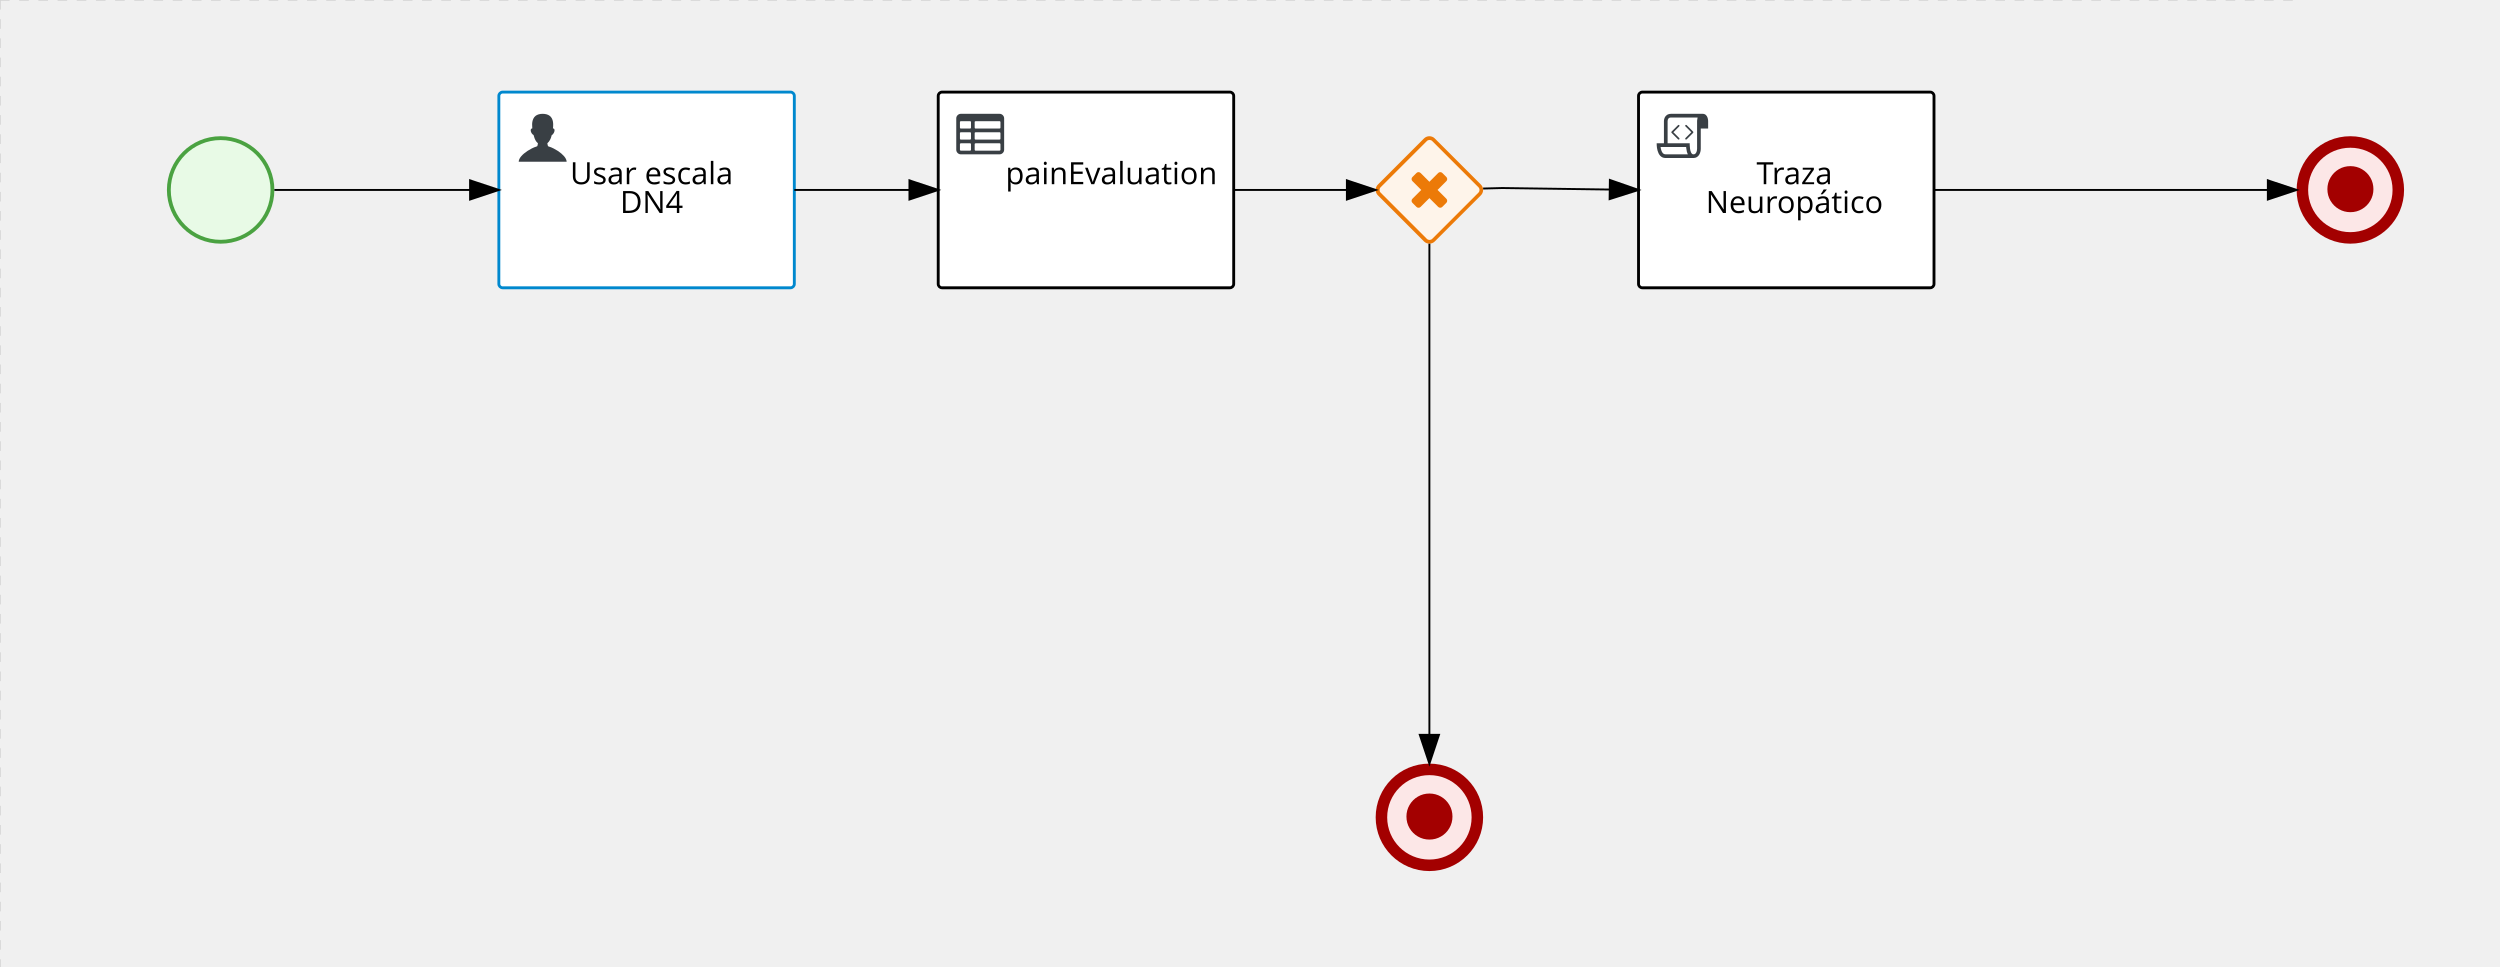
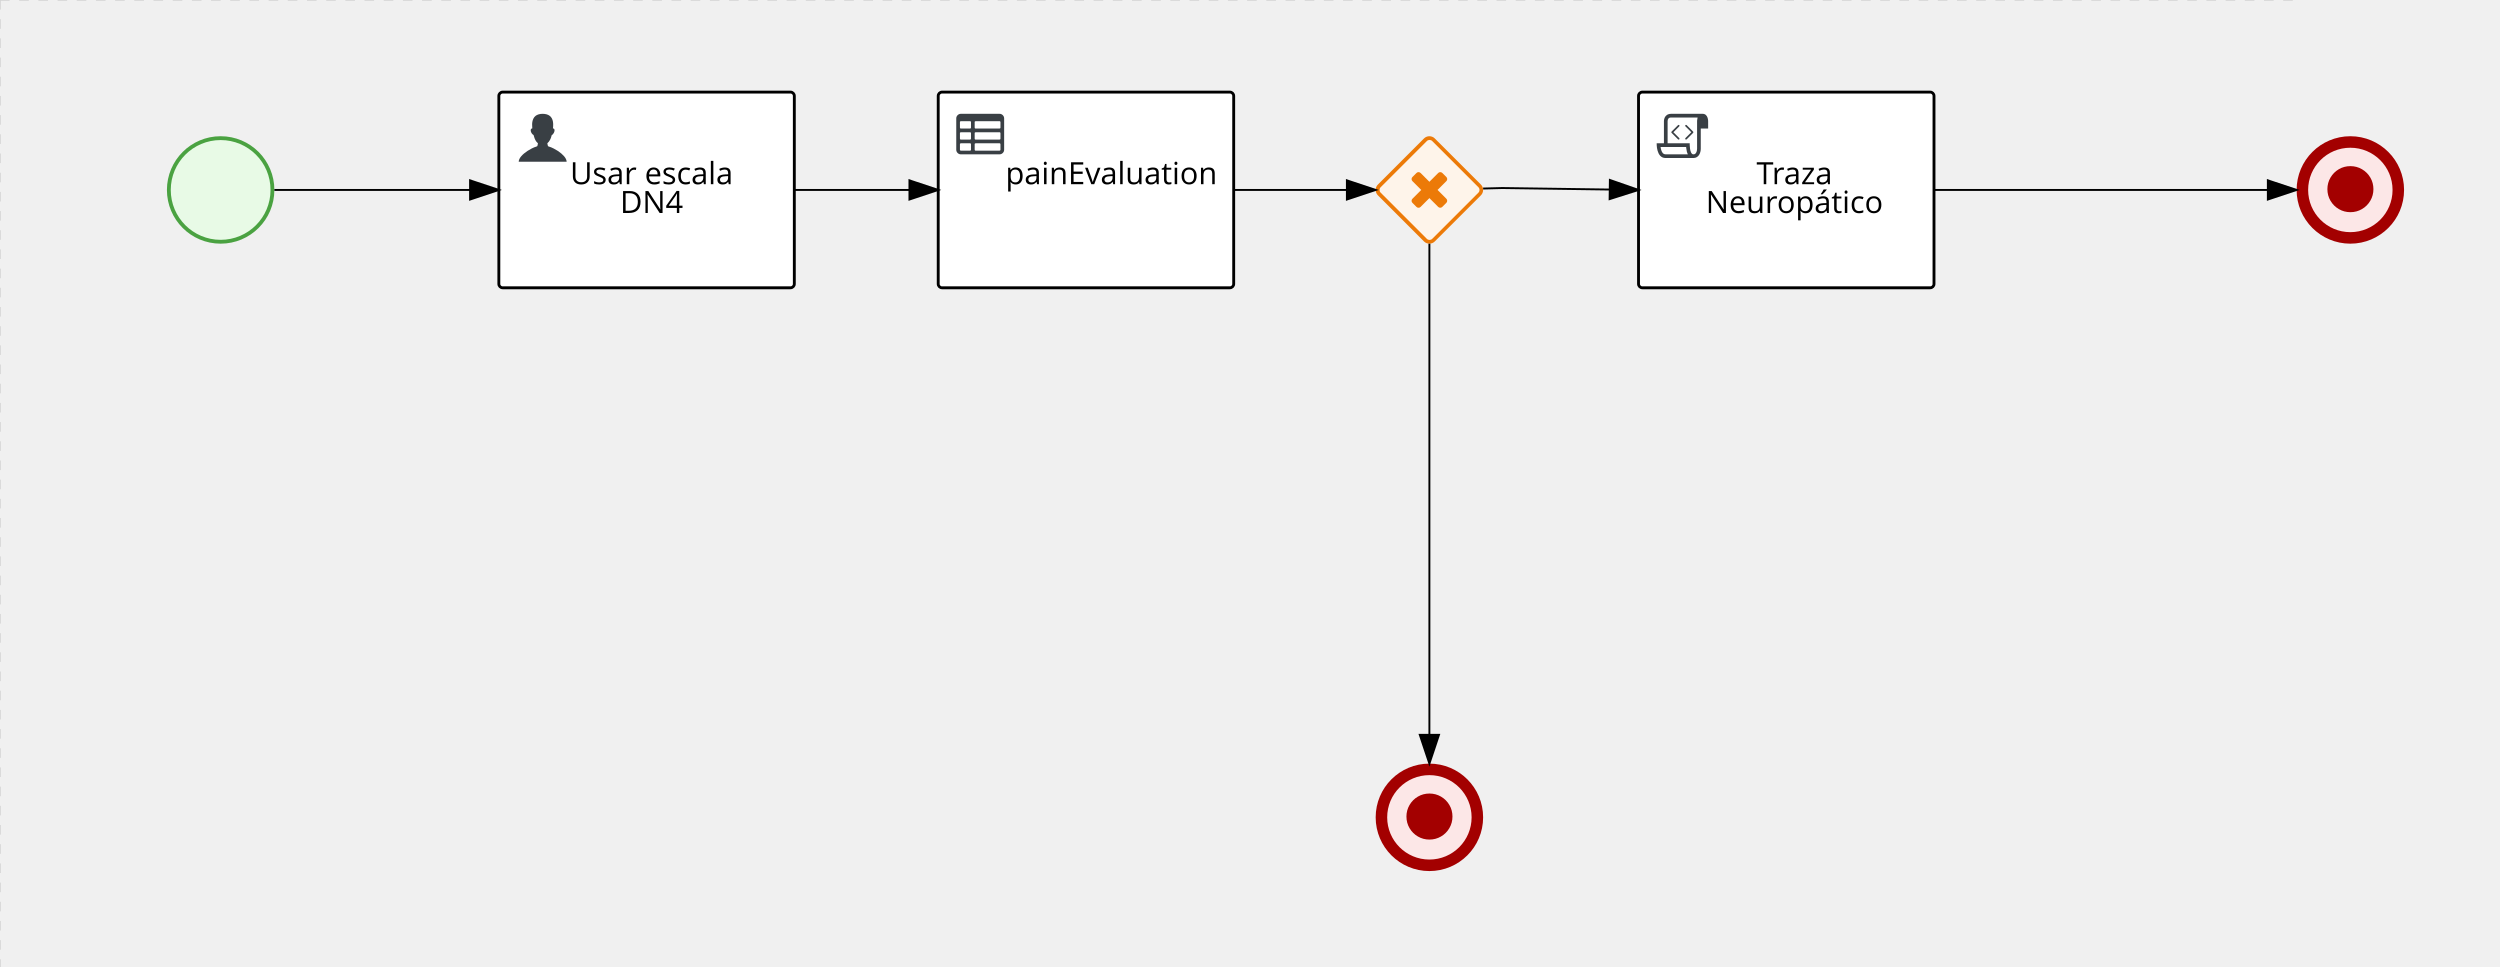
<svg xmlns="http://www.w3.org/2000/svg" version="1.1" width="1303" height="504" viewBox="0 0 1303 504">
  <defs />
  <g transform="matrix(1,0,0,1,0,0)">
    <g>
      <g>
        <g>
          <path fill="none" stroke="#d3d3d3" paint-order="fill stroke markers" d=" M 0 0 L 1200 0" stroke-miterlimit="10" stroke-opacity="0.8" stroke-dasharray="5" />
        </g>
        <g>
          <path fill="none" stroke="#d3d3d3" paint-order="fill stroke markers" d=" M 0 0 L 0 800" stroke-miterlimit="10" stroke-opacity="0.8" stroke-dasharray="5" />
        </g>
      </g>
      <g id="_9B7024A6-A7EB-4F73-8E7A-9BC33BCEC64E" bpmn2nodeid="_9B7024A6-A7EB-4F73-8E7A-9BC33BCEC64E" transform="matrix(1,0,0,1,87,71)">
        <g>
          <path fill="none" stroke="none" />
        </g>
        <g transform="matrix(0.125,0,0,0.125,0,0)">
          <g transform="matrix(1,0,0,1,0,0)">
            <path fill="#e8fae6" stroke="none" id="_9B7024A6-A7EB-4F73-8E7A-9BC33BCEC64E?shapeType=BACKGROUND" paint-order="stroke fill markers" d=" M 0 0 M 444 224 C 444 263.9 434.2 300.8 414.4 334.5 C 394.7 368.2 368 394.9 334.4 414.5 C 300.8 434.1 263.9 444 224 444 C 184.1 444 147.2 434.2 113.5 414.4 C 79.8 394.7 53.1 368 33.5 334.4 C 13.9 300.8 4 263.9 4 224 C 4 184.1 13.8 147.2 33.6 113.5 C 53.4 79.8 80.1 53.1 113.6 33.5 C 147.1 13.9 184.1 4 224 4 C 263.9 4 300.8 13.8 334.5 33.6 C 368.2 53.4 394.9 80.1 414.5 113.6 C 434.1 147.1 444 184.1 444 224 Z" />
          </g>
          <g>
            <g transform="matrix(1,0,0,1,0,0)">
              <g transform="matrix(1,0,0,1,0,0)">
                <path fill="#4aa241" stroke="none" id="_9B7024A6-A7EB-4F73-8E7A-9BC33BCEC64E?shapeType=BORDER&amp;renderType=FILL" paint-order="stroke fill markers" d=" M 0 0 M 224 0 C 100.3 0 0 100.3 0 224 C 0 347.7 100.3 448 224 448 C 347.7 448 448 347.7 448 224 C 448 100.3 347.7 0 224 0 Z M 0 0 M 224 432 C 109.1 432 16 338.9 16 224 C 16 109.1 109.1 16 224 16 C 338.9 16 432 109.1 432 224 C 432 338.9 338.9 432 224 432 Z" />
              </g>
            </g>
          </g>
        </g>
        <g transform="matrix(1,0,0,1,28,61)" />
      </g>
      <g id="_7915070C-10D4-47AF-AA45-C8F6381AB3EB" bpmn2nodeid="_7915070C-10D4-47AF-AA45-C8F6381AB3EB" transform="matrix(1,0,0,1,489,48)">
        <g>
          <path fill="none" stroke="none" />
        </g>
        <g transform="matrix(1,0,0,1,0,0)">
          <path fill="#ffffff" stroke="none" id="_7915070C-10D4-47AF-AA45-C8F6381AB3EB?shapeType=BACKGROUND" paint-order="stroke fill markers" d=" M 2 0 L 152 0 L 152 0 A 2 2 0 0 1 154 2 L 154 100 L 154 100 A 2 2 0 0 1 152 102 L 2 102 L 2 102 A 2 2 0 0 1 0 100 L 0 2 L 0 2 A 2 2 0 0 1 2 0 Z" />
        </g>
        <g transform="matrix(1,0,0,1,0,0)">
          <path fill="none" stroke="#000000" id="_7915070C-10D4-47AF-AA45-C8F6381AB3EB?shapeType=BORDER&amp;renderType=STROKE" paint-order="fill stroke markers" d=" M 2 0 L 152 0 L 152 0 A 2 2 0 0 1 154 2 L 154 100 L 154 100 A 2 2 0 0 1 152 102 L 2 102 L 2 102 A 2 2 0 0 1 0 100 L 0 2 L 0 2 A 2 2 0 0 1 2 0 Z" stroke-miterlimit="10" stroke-width="1.5" stroke-dasharray="" />
        </g>
        <g>
          <g transform="matrix(0.06,0,0,0.06,9.4,9.4)">
            <g transform="matrix(1,0,0,1,0,0)">
              <path fill="#393f44" stroke="none" id="_7915070C-10D4-47AF-AA45-C8F6381AB3EB_task__Yjtj__0Wy1" paint-order="stroke fill markers" d=" M 0 0 M 128 344 L 128 296 C 128 293.7 127.2 291.8 125.8 290.2 C 124.4 288.6 122.4 288 120 288 L 40 288 C 37.7 288 35.8 288.8 34.2 290.2 C 32.6 291.6 32 293.7 32 296 L 32 344 C 32 346.3 32.8 348.2 34.2 349.8 C 35.6 351.4 37.6 352 40 352 L 120 352 C 122.3 352 124.2 351.2 125.8 349.8 C 127.4 348.4 128 346.3 128 344 Z M 0 0 M 128 248 L 128 200 C 128 197.7 127.2 195.8 125.8 194.2 C 124.4 192.6 122.4 192 120 192 L 40 192 C 37.7 192 35.8 192.8 34.2 194.2 C 32.6 195.6 32 197.7 32 200 L 32 248 C 32 250.3 32.8 252.2 34.2 253.8 C 35.6 255.4 37.6 256 40 256 L 120 256 C 122.3 256 124.2 255.2 125.8 253.8 C 127.4 252.4 128 250.3 128 248 Z M 0 0 M 376 352 C 378.3 352 380.2 351.2 381.8 349.8 C 383.4 348.4 384 346.4 384 344 L 384 296 C 384 293.7 383.2 291.8 381.8 290.2 C 380.4 288.6 378.4 288 376 288 L 168 288 C 165.7 288 163.8 288.8 162.2 290.2 C 160.6 291.6 160 293.6 160 296 L 160 344 C 160 346.3 160.8 348.2 162.2 349.8 C 163.6 351.4 165.6 352 168 352 L 376 352 Z M 0 0 M 128 152 L 128 104 C 128 101.7 127.2 99.8 125.8 98.2 C 124.4 96.6 122.3 96 120 96 L 40 96 C 37.7 96 35.8 96.8 34.2 98.2 C 32.6 99.6 32 101.7 32 104 L 32 152 C 32 154.3 32.8 156.2 34.2 157.8 C 35.6 159.4 37.6 160 40 160 L 120 160 C 122.3 160 124.2 159.2 125.8 157.8 C 127.4 156.4 128 154.3 128 152 Z M 0 0 M 376 256 C 378.3 256 380.2 255.2 381.8 253.8 C 383.4 252.4 384 250.4 384 248 L 384 200 C 384 197.7 383.2 195.8 381.8 194.2 C 380.4 192.6 378.4 192 376 192 L 168 192 C 165.7 192 163.8 192.8 162.2 194.2 C 160.6 195.6 160 197.6 160 200 L 160 248 C 160 250.3 160.8 252.2 162.2 253.8 C 163.6 255.4 165.6 256 168 256 L 376 256 Z M 0 0 M 376 160 C 378.3 160 380.2 159.2 381.8 157.8 C 383.4 156.4 384 154.4 384 152 L 384 104 C 384 101.7 383.2 99.8 381.8 98.2 C 380.4 96.6 378.3 96 376 96 L 168 96 C 165.7 96 163.8 96.8 162.2 98.2 C 160.6 99.6 160 101.6 160 104 L 160 152 C 160 154.3 160.8 156.2 162.2 157.8 C 163.6 159.4 165.6 160 168 160 L 376 160 Z M 0 0 M 416 72 L 416 344 C 416 355 412.1 364.4 404.2 372.2 C 396.3 380 387 384 376 384 L 40 384 C 29 384 19.6 380.1 11.8 372.2 C 4 364.3 0 355 0 344 L 0 72 C 0 61 3.9 51.6 11.8 43.8 C 19.7 36 29 32 40 32 L 376 32 C 387 32 396.4 35.9 404.2 43.8 C 412 51.7 416 61 416 72 Z" />
            </g>
          </g>
        </g>
        <g transform="matrix(1,0,0,1,35,36)">
          <text fill="#000000" stroke="none" font-family="Open Sans" font-size="12pt" font-style="normal" font-weight="normal" text-decoration="normal" x="55.237" y="12" text-anchor="middle" dominant-baseline="alphabetic">painEvaluation</text>
        </g>
      </g>
      <g id="_98B8C583-BDA0-4D76-80B1-984A8C3BA72C" bpmn2nodeid="_98B8C583-BDA0-4D76-80B1-984A8C3BA72C" transform="matrix(1,0,0,1,1197,71)">
        <g>
          <path fill="none" stroke="none" />
        </g>
        <g transform="matrix(0.125,0,0,0.125,0,0)">
          <g transform="matrix(1,0,0,1,0,0)">
            <path fill="#fce7e7" stroke="none" id="_98B8C583-BDA0-4D76-80B1-984A8C3BA72C?shapeType=BACKGROUND" paint-order="stroke fill markers" d=" M 0 0 M 444 224 C 444 263.9 434.2 300.8 414.4 334.5 C 394.7 368.2 368 394.9 334.4 414.5 C 300.8 434.1 263.9 444 224 444 C 184.1 444 147.2 434.2 113.5 414.4 C 79.8 394.7 53.1 368 33.5 334.4 C 13.9 300.8 4 263.9 4 224 C 4 184.1 13.8 147.2 33.6 113.5 C 53.4 79.8 80.1 53.1 113.6 33.5 C 147.1 13.9 184.1 4 224 4 C 263.9 4 300.8 13.8 334.5 33.6 C 368.2 53.4 394.9 80.1 414.5 113.6 C 434.1 147.1 444 184.1 444 224 Z" />
          </g>
          <g>
            <g transform="matrix(1,0,0,1,0,0)">
              <g transform="matrix(1,0,0,1,0,0)">
                <path fill="#a30000" stroke="none" id="_98B8C583-BDA0-4D76-80B1-984A8C3BA72C?shapeType=BORDER&amp;renderType=FILL" paint-order="stroke fill markers" d=" M 0 0 M 224 0 C 100.3 0 0 100.3 0 224 C 0 347.7 100.3 448 224 448 C 347.7 448 448 347.7 448 224 C 448 100.3 347.7 0 224 0 Z M 0 0 M 224 400 C 126.8 400 48 321.2 48 224 C 48 126.8 126.8 48 224 48 C 321.2 48 400 126.8 400 224 C 400 321.2 321.2 400 224 400 Z" />
              </g>
            </g>
          </g>
          <g>
            <g transform="matrix(1,0,0,1,0,0)">
              <g transform="matrix(1,0,0,1,0,0)">
                <path fill="#a30000" stroke="none" id="_98B8C583-BDA0-4D76-80B1-984A8C3BA72C_end_1_" paint-order="stroke fill markers" d=" M 0 0 M 320.2 220.7 C 320.2 238.1 315.9 254.2 307.3 268.9 C 298.7 283.6 287.1 295.3 272.4 303.8 C 257.7 312.4 241.6 316.7 224.2 316.7 C 206.8 316.7 190.7 312.4 176 303.8 C 161.3 295.2 149.7 283.6 141.1 268.9 C 132.5 254.2 128.3 238.1 128.3 220.7 C 128.3 203.3 132.6 187.2 141.2 172.5 C 149.8 157.8 161.4 146.1 176.1 137.5 C 190.8 128.9 206.9 124.7 224.3 124.7 C 241.7 124.7 257.8 129 272.5 137.6 C 287.2 146.2 298.9 157.9 307.4 172.5 C 316 187.2 320.2 203.3 320.2 220.7 Z" />
              </g>
            </g>
          </g>
        </g>
        <g transform="matrix(1,0,0,1,28,61)" />
      </g>
      <g id="_75762098-33C2-461B-B9C3-8DBF7AB3AF01" bpmn2nodeid="_75762098-33C2-461B-B9C3-8DBF7AB3AF01" transform="matrix(1,0,0,1,854,48)">
        <g>
          <path fill="none" stroke="none" />
        </g>
        <g transform="matrix(1,0,0,1,0,0)">
          <path fill="#ffffff" stroke="none" id="_75762098-33C2-461B-B9C3-8DBF7AB3AF01?shapeType=BACKGROUND" paint-order="stroke fill markers" d=" M 2 0 L 152 0 L 152 0 A 2 2 0 0 1 154 2 L 154 100 L 154 100 A 2 2 0 0 1 152 102 L 2 102 L 2 102 A 2 2 0 0 1 0 100 L 0 2 L 0 2 A 2 2 0 0 1 2 0 Z" />
        </g>
        <g transform="matrix(1,0,0,1,0,0)">
          <path fill="none" stroke="#000000" id="_75762098-33C2-461B-B9C3-8DBF7AB3AF01?shapeType=BORDER&amp;renderType=STROKE" paint-order="fill stroke markers" d=" M 2 0 L 152 0 L 152 0 A 2 2 0 0 1 154 2 L 154 100 L 154 100 A 2 2 0 0 1 152 102 L 2 102 L 2 102 A 2 2 0 0 1 0 100 L 0 2 L 0 2 A 2 2 0 0 1 2 0 Z" stroke-miterlimit="10" stroke-width="1.5" stroke-dasharray="" />
        </g>
        <g>
          <g transform="matrix(0.06,0,0,0.06,9.4,9.4)">
            <g transform="matrix(1,0,0,1,0,0)">
              <path fill="#393f44" stroke="none" id="_75762098-33C2-461B-B9C3-8DBF7AB3AF01_task__zJLF__xCwC" paint-order="stroke fill markers" d=" M 0 0 M 197.3 130.2 C 194.4 127.3 189.6 127.3 186.7 130.2 L 130.2 186.7 C 127.3 189.6 127.3 194.4 130.2 197.3 L 186.7 253.8 C 188.1 255.3 190.1 256 192 256 C 193.9 256 195.9 255.3 197.3 253.7 C 200.2 250.8 200.2 246 197.3 243.1 L 146.2 192 L 197.3 140.8 C 200.2 137.9 200.2 133.1 197.3 130.2 Z" />
            </g>
            <g transform="matrix(1,0,0,1,0,0)">
              <path fill="#393f44" stroke="none" id="_75762098-33C2-461B-B9C3-8DBF7AB3AF01_task__zJLF__eBb6" paint-order="stroke fill markers" d=" M 0 0 M 261.3 130.2 C 258.4 127.3 253.6 127.3 250.7 130.2 C 247.8 133.1 247.8 137.9 250.7 140.8 L 301.8 191.9 L 250.7 243 C 247.8 245.9 247.8 250.7 250.7 253.6 C 252.1 255.3 254.1 256 256 256 C 257.9 256 259.9 255.3 261.3 253.8 L 317.8 197.3 C 320.7 194.4 320.7 189.6 317.8 186.7 L 261.3 130.2 Z" />
            </g>
            <g transform="matrix(1,0,0,1,0,0)">
              <path fill="#393f44" stroke="none" id="_75762098-33C2-461B-B9C3-8DBF7AB3AF01_task__zJLF__4RHr" paint-order="stroke fill markers" d=" M 0 0 M 400 32 C 400 32 152.8 32 128 32 C 62 32 64 96 64 96 L 64 288 L 1 288 C 1 288 -4 416 78 416 L 320 416 C 368 416 384 368 384 336 C 384 314.2 384 224.4 384 160 L 448 160 L 448 96 C 448 96 449 32 400 32 Z M 0 0 M 78 383.9 C 68.5 383.9 61.6 381.1 55.5 374.9 C 43.4 362.4 37.5 339.6 34.9 320 L 256.9 320 C 257.1 322.7 257.3 325.4 257.6 328.2 C 260 351.6 264.7 370.1 271.9 383.9 L 78 383.9 L 78 383.9 Z M 0 0 M 352 336 C 352 345.9 349.6 360.3 342.9 371 C 337.2 380.1 330.4 384 320 384 C 285 384 288 288 288 288 L 96 288 L 96 96 L 96 95.9 L 96 95.1 C 96 90.6 97.6 78.3 104.7 71.2 C 106.5 69.4 111.9 64 128 64 L 356.5 64 C 354.4 72.8 352.8 81.8 352.2 89.9 C 352.2 90.5 352.1 91.1 352.1 91.7 C 352.1 92 352.1 92.3 352.1 92.6 C 352 94.8 352 96 352 96 L 352 160 L 352 336 Z" />
            </g>
          </g>
        </g>
        <g transform="matrix(1,0,0,1,35,36)">
          <text fill="#000000" stroke="none" font-family="Open Sans" font-size="12pt" font-style="normal" font-weight="normal" text-decoration="normal" x="46.263" y="12" text-anchor="middle" dominant-baseline="alphabetic">      Traza       </text>
          <text fill="#000000" stroke="none" font-family="Open Sans" font-size="12pt" font-style="normal" font-weight="normal" text-decoration="normal" x="46.263" y="27" text-anchor="middle" dominant-baseline="alphabetic">Neuropático</text>
        </g>
      </g>
      <g id="_0DF06B8B-00BE-4C4B-B8B0-7D302E535235" bpmn2nodeid="_0DF06B8B-00BE-4C4B-B8B0-7D302E535235" transform="matrix(1,0,0,1,260,48)">
        <g>
          <path fill="none" stroke="none" />
        </g>
        <g transform="matrix(1,0,0,1,0,0)">
          <path fill="#ffffff" stroke="none" id="_0DF06B8B-00BE-4C4B-B8B0-7D302E535235?shapeType=BACKGROUND" paint-order="stroke fill markers" d=" M 2 0 L 152 0 L 152 0 A 2 2 0 0 1 154 2 L 154 100 L 154 100 A 2 2 0 0 1 152 102 L 2 102 L 2 102 A 2 2 0 0 1 0 100 L 0 2 L 0 2 A 2 2 0 0 1 2 0 Z" />
        </g>
        <g transform="matrix(1,0,0,1,0,0)">
-           <path fill="none" stroke="rgb(0,136,206)" id="_0DF06B8B-00BE-4C4B-B8B0-7D302E535235?shapeType=BORDER&amp;renderType=STROKE" paint-order="fill stroke markers" d=" M 2 0 L 152 0 L 152 0 A 2 2 0 0 1 154 2 L 154 100 L 154 100 A 2 2 0 0 1 152 102 L 2 102 L 2 102 A 2 2 0 0 1 0 100 L 0 2 L 0 2 A 2 2 0 0 1 2 0 Z" stroke-miterlimit="10" stroke-width="1.5" stroke-dasharray="" />
+           <path fill="none" stroke="#000000" id="_0DF06B8B-00BE-4C4B-B8B0-7D302E535235?shapeType=BORDER&amp;renderType=STROKE" paint-order="fill stroke markers" d=" M 2 0 L 152 0 L 152 0 A 2 2 0 0 1 154 2 L 154 100 L 154 100 A 2 2 0 0 1 152 102 L 2 102 L 2 102 A 2 2 0 0 1 0 100 L 0 2 L 0 2 A 2 2 0 0 1 2 0 Z" stroke-miterlimit="10" stroke-width="1.5" stroke-dasharray="" />
        </g>
        <g>
          <g transform="matrix(0.06,0,0,0.06,9.4,9.4)">
            <g transform="matrix(1,0,0,1,0,0)">
              <path fill="#393f44" stroke="none" id="_0DF06B8B-00BE-4C4B-B8B0-7D302E535235_task__Rp8r__WReX" paint-order="stroke fill markers" d=" M 0 0 M 16 445.21 C 16 440.869 18.784 431.129 22.001 424.217 C 35.768 394.64 77.283 359.28 129 333.084 C 144.516 325.224 157.347 319.964 167.807 317.174 C 171.932 316.074 175.729 314.414 176.525 313.363 C 178.894 310.234 180.914 302.908 181.727 294.5 L 182.5 286.5 L 178.507 283.455 C 166.303 274.146 154.284 251.678 148.04 226.5 C 145.611 216.707 145.056 215.462 142.984 215.158 C 141.703 214.97 138.083 212.243 134.939 209.099 C 123.233 197.393 116.891 177.376 121.44 166.49 C 123.002 162.751 128.155 159.01 131.75 159.004 C 134.448 159 134.471 158.603 132.914 138.788 C 130.927 113.496 134.279 92.265 143.132 74.076 C 152.232 55.38 167.569 42.882 189.049 36.66 C 210.203 30.532 237.797 30.532 258.951 36.66 C 300.042 48.563 318.958 83.806 314.955 141 C 314.32 150.075 313.624 157.788 313.409 158.14 C 313.194 158.493 314.575 159.073 316.479 159.43 C 328.929 161.766 330.986 177.018 321.496 196.621 C 316.903 206.109 309.357 214.508 304.817 215.185 C 303.023 215.453 302.293 217.146 299.943 226.5 C 296.659 239.567 294.474 245.305 287.948 257.995 C 282.491 268.606 273.035 281.109 268.108 284.229 L 264.871 286.278 L 265.518 292.889 C 266.345 301.33 268.639 309.871 270.877 312.837 C 272.067 314.415 275.002 315.79 280.063 317.139 C 291.069 320.075 303.617 325.274 321 334.102 C 369.815 358.891 410.848 393.758 425.032 422.5 C 429.07 430.682 432 440.232 432 445.21 L 432 448 L 224 448 L 16 448 L 16 445.21 Z" />
            </g>
          </g>
        </g>
        <g transform="matrix(1,0,0,1,4.04,13.68)">
          <g transform="matrix(0.04,0,0,0.04,63.36,69.12)">
            <g transform="matrix(1,0,0,1,0,0)">
              <path fill="none" stroke="none" />
            </g>
            <g transform="matrix(1,0,0,1,0,0)">
              <path fill="none" stroke="none" />
            </g>
          </g>
        </g>
        <g transform="matrix(1,0,0,1,35,36)">
          <text fill="#000000" stroke="none" font-family="Open Sans" font-size="12pt" font-style="normal" font-weight="normal" text-decoration="normal" x="44.602" y="12" text-anchor="middle" dominant-baseline="alphabetic">Usar escala </text>
          <text fill="#000000" stroke="none" font-family="Open Sans" font-size="12pt" font-style="normal" font-weight="normal" text-decoration="normal" x="44.602" y="27" text-anchor="middle" dominant-baseline="alphabetic">       DN4       </text>
        </g>
      </g>
      <g id="_3115A64C-2668-4883-9ACA-67678D9DDCEE" bpmn2nodeid="_3115A64C-2668-4883-9ACA-67678D9DDCEE" transform="matrix(1,0,0,1,717,71)">
        <g>
          <path fill="none" stroke="none" />
        </g>
        <g transform="matrix(0.125,0,0,0.125,0,0)">
          <g transform="matrix(1,0,0,1,0,0)">
            <path fill="#fef4ea" stroke="none" id="_3115A64C-2668-4883-9ACA-67678D9DDCEE?shapeType=BACKGROUND" paint-order="stroke fill markers" d=" M 0 0 M 224.4 4.3 C 216.4 4.3 208.4 7.3 202.3 13.4 L 13.5 202.2 C 1.3 214.4 1.3 234.2 13.5 246.4 L 202.2 435.1 C 208.3 441.2 216.4 444.2 224.3 444.2 C 232.2 444.2 240.3 441.2 246.4 435.1 L 435.1 246.4 C 447.3 234.2 447.3 214.4 435.1 202.2 L 246.5 13.4 C 240.4 7.3 232.4 4.3 224.4 4.3 L 224.4 4.3 Z" />
          </g>
          <g>
            <g transform="matrix(1,0,0,1,0,0)">
              <g transform="matrix(1,0,0,1,0,0)">
                <path fill="#ec7a08" stroke="none" id="_3115A64C-2668-4883-9ACA-67678D9DDCEE?shapeType=BORDER&amp;renderType=FILL" paint-order="stroke fill markers" d=" M 0 0 M 20.8 212.7 L 213.3 20.2 C 219.6 13.9 229.7 13.9 235.9 20.2 L 428.4 212.7 C 434.7 219 434.7 229.1 428.4 235.3 L 235.9 427.8 C 229.6 434.1 219.5 434.1 213.3 427.8 L 20.8 235.3 C 14.5 229.1 14.5 218.9 20.8 212.7 L 20.8 212.7 Z M 0 0 M 0 224 C 0 232.1 3.1 240.3 9.3 246.5 L 201.5 438.7 C 213.9 451.1 234.1 451.1 246.5 438.7 L 438.7 246.5 C 444.9 240.3 448 232.1 448 224 C 448 215.9 444.9 207.7 438.7 201.5 L 246.5 9.3 C 234.1 -3.1 213.9 -3.1 201.5 9.3 L 9.3 201.5 C 3.1 207.7 0 215.9 0 224 L 0 224 Z" />
              </g>
            </g>
          </g>
          <g>
            <g transform="matrix(1,0,0,1,0,0)">
              <g transform="matrix(1,0,0,1,0,0)">
                <path fill="#ec7a08" stroke="none" id="_3115A64C-2668-4883-9ACA-67678D9DDCEE_exclusive" paint-order="stroke fill markers" d=" M 0 0 M 298.2 269.2 C 298.2 272.6 297.1 275.3 294.7 277.7 L 277.7 294.7 C 275.3 297.1 272.6 298.2 269.2 298.2 C 265.8 298.2 263.1 297.1 260.7 294.7 L 224 258 L 187.2 294.8 C 184.8 297.2 182.1 298.3 178.7 298.3 C 175.3 298.3 172.6 297.2 170.2 294.8 L 153.2 277.8 C 150.8 275.4 149.7 272.7 149.7 269.3 C 149.7 265.9 150.8 263.2 153.2 260.8 L 190 224 L 153.2 187.2 C 150.8 184.8 149.7 182 149.7 178.7 C 149.7 175.3 150.8 172.5 153.2 170.2 L 170.2 153.2 C 172.6 150.8 175.3 149.7 178.7 149.7 C 182.1 149.7 184.8 150.8 187.2 153.2 L 224 190 L 260.8 153.2 C 263.2 150.8 265.9 149.7 269.3 149.7 C 272.7 149.7 275.4 150.8 277.8 153.2 L 294.8 170.2 C 297.2 172.5 298.3 175.3 298.3 178.7 C 298.3 182 297.2 184.8 294.8 187.2 L 258 224 L 294.8 260.8 C 297.1 263.1 298.2 265.9 298.2 269.2 Z" />
              </g>
            </g>
          </g>
        </g>
        <g transform="matrix(1,0,0,1,28,61)" />
      </g>
      <g id="_06D6D191-1CC6-418C-9373-1A22F49CDA77" bpmn2nodeid="_06D6D191-1CC6-418C-9373-1A22F49CDA77" transform="matrix(1,0,0,1,717,398)">
        <g>
          <path fill="none" stroke="none" />
        </g>
        <g transform="matrix(0.125,0,0,0.125,0,0)">
          <g transform="matrix(1,0,0,1,0,0)">
            <path fill="#fce7e7" stroke="none" id="_06D6D191-1CC6-418C-9373-1A22F49CDA77?shapeType=BACKGROUND" paint-order="stroke fill markers" d=" M 0 0 M 444 224 C 444 263.9 434.2 300.8 414.4 334.5 C 394.7 368.2 368 394.9 334.4 414.5 C 300.8 434.1 263.9 444 224 444 C 184.1 444 147.2 434.2 113.5 414.4 C 79.8 394.7 53.1 368 33.5 334.4 C 13.9 300.8 4 263.9 4 224 C 4 184.1 13.8 147.2 33.6 113.5 C 53.4 79.8 80.1 53.1 113.6 33.5 C 147.1 13.9 184.1 4 224 4 C 263.9 4 300.8 13.8 334.5 33.6 C 368.2 53.4 394.9 80.1 414.5 113.6 C 434.1 147.1 444 184.1 444 224 Z" />
          </g>
          <g>
            <g transform="matrix(1,0,0,1,0,0)">
              <g transform="matrix(1,0,0,1,0,0)">
                <path fill="#a30000" stroke="none" id="_06D6D191-1CC6-418C-9373-1A22F49CDA77?shapeType=BORDER&amp;renderType=FILL" paint-order="stroke fill markers" d=" M 0 0 M 224 0 C 100.3 0 0 100.3 0 224 C 0 347.7 100.3 448 224 448 C 347.7 448 448 347.7 448 224 C 448 100.3 347.7 0 224 0 Z M 0 0 M 224 400 C 126.8 400 48 321.2 48 224 C 48 126.8 126.8 48 224 48 C 321.2 48 400 126.8 400 224 C 400 321.2 321.2 400 224 400 Z" />
              </g>
            </g>
          </g>
          <g>
            <g transform="matrix(1,0,0,1,0,0)">
              <g transform="matrix(1,0,0,1,0,0)">
                <path fill="#a30000" stroke="none" id="_06D6D191-1CC6-418C-9373-1A22F49CDA77_end_1_" paint-order="stroke fill markers" d=" M 0 0 M 320.2 220.7 C 320.2 238.1 315.9 254.2 307.3 268.9 C 298.7 283.6 287.1 295.3 272.4 303.8 C 257.7 312.4 241.6 316.7 224.2 316.7 C 206.8 316.7 190.7 312.4 176 303.8 C 161.3 295.2 149.7 283.6 141.1 268.9 C 132.5 254.2 128.3 238.1 128.3 220.7 C 128.3 203.3 132.6 187.2 141.2 172.5 C 149.8 157.8 161.4 146.1 176.1 137.5 C 190.8 128.9 206.9 124.7 224.3 124.7 C 241.7 124.7 257.8 129 272.5 137.6 C 287.2 146.2 298.9 157.9 307.4 172.5 C 316 187.2 320.2 203.3 320.2 220.7 Z" />
              </g>
            </g>
          </g>
        </g>
        <g transform="matrix(1,0,0,1,28,61)" />
      </g>
      <g id="_63C46B47-0348-4AB3-ABDF-DE1B37272910" bpmn2nodeid="_63C46B47-0348-4AB3-ABDF-DE1B37272910">
        <g>
          <path fill="none" stroke="#000000" paint-order="fill stroke markers" d=" M 143 99 L 245 99" stroke-miterlimit="10" stroke-dasharray="" />
        </g>
        <g transform="matrix(1,0,0,1,143,99)" />
        <g transform="matrix(6.123233995736766e-17,1,-1,6.123233995736766e-17,260,94)">
          <path fill="#000000" stroke="#000000" paint-order="fill stroke markers" d=" M 10 15 L 0 15 L 5 0 Z" stroke-miterlimit="10" stroke-dasharray="" />
        </g>
        <g transform="matrix(1,0,0,1,143,89)" />
      </g>
      <g id="_EC668983-8199-42C7-A039-9648B2F758B9" bpmn2nodeid="_EC668983-8199-42C7-A039-9648B2F758B9">
        <g>
          <path fill="none" stroke="#000000" paint-order="fill stroke markers" d=" M 414 99 L 474 99" stroke-miterlimit="10" stroke-dasharray="" />
        </g>
        <g transform="matrix(1,0,0,1,414,99)" />
        <g transform="matrix(6.123233995736766e-17,1,-1,6.123233995736766e-17,489,94)">
          <path fill="#000000" stroke="#000000" paint-order="fill stroke markers" d=" M 10 15 L 0 15 L 5 0 Z" stroke-miterlimit="10" stroke-dasharray="" />
        </g>
        <g transform="matrix(1,0,0,1,414,89)" />
      </g>
      <g id="_1F145771-5FF3-45A7-93FA-0A845E705431" bpmn2nodeid="_1F145771-5FF3-45A7-93FA-0A845E705431">
        <g>
          <path fill="none" stroke="#000000" paint-order="fill stroke markers" d=" M 643 99 L 702 99" stroke-miterlimit="10" stroke-dasharray="" />
        </g>
        <g transform="matrix(1,0,0,1,643,99)" />
        <g transform="matrix(6.123233995736766e-17,1,-1,6.123233995736766e-17,717,94)">
          <path fill="#000000" stroke="#000000" paint-order="fill stroke markers" d=" M 10 15 L 0 15 L 5 0 Z" stroke-miterlimit="10" stroke-dasharray="" />
        </g>
        <g transform="matrix(1,0,0,1,643,89)" />
      </g>
      <g id="_38B8E4E9-2785-46FF-97D6-99979AE8D403" bpmn2nodeid="_38B8E4E9-2785-46FF-97D6-99979AE8D403">
        <g>
-           <path fill="none" stroke="#000000" paint-order="fill stroke markers" d=" M 773 98.263 L 783 98 L 839.001 98.789" stroke-miterlimit="10" stroke-dasharray="" />
+           <path fill="none" stroke="rgb(0,0,0)" paint-order="fill stroke markers" d=" M 773 98.263 L 783 98 L 839.001 98.789" stroke-miterlimit="10" stroke-dasharray="" />
        </g>
        <g transform="matrix(1,0,0,1,773,98.26316)" />
        <g transform="matrix(-0.01408311,0.9999008,-0.9999008,-0.01408311,854.0704,94.0005)">
-           <path fill="#000000" stroke="#000000" paint-order="fill stroke markers" d=" M 10 15 L 0 15 L 5 0 Z" stroke-miterlimit="10" stroke-dasharray="" />
+           <path fill="rgb(0,0,0)" stroke="rgb(0,0,0)" paint-order="fill stroke markers" d=" M 10 15 L 0 15 L 5 0 Z" stroke-miterlimit="10" stroke-dasharray="" />
        </g>
        <g transform="matrix(1,0,0,1,773.2631,88.13504)" />
      </g>
      <g id="_915443EE-D7E5-4822-9A7F-8FB3E8DCF451" bpmn2nodeid="_915443EE-D7E5-4822-9A7F-8FB3E8DCF451">
        <g>
          <path fill="none" stroke="#000000" paint-order="fill stroke markers" d=" M 1008 99 L 1182 99" stroke-miterlimit="10" stroke-dasharray="" />
        </g>
        <g transform="matrix(1,0,0,1,1008,99)" />
        <g transform="matrix(6.123233995736766e-17,1,-1,6.123233995736766e-17,1197,94)">
          <path fill="#000000" stroke="#000000" paint-order="fill stroke markers" d=" M 10 15 L 0 15 L 5 0 Z" stroke-miterlimit="10" stroke-dasharray="" />
        </g>
        <g transform="matrix(1,0,0,1,1008,89)" />
      </g>
      <g id="_32DCDDF5-7403-4B70-8BF2-AB35A59730CF" bpmn2nodeid="_32DCDDF5-7403-4B70-8BF2-AB35A59730CF">
        <g>
-           <path fill="none" stroke="#000000" paint-order="fill stroke markers" d=" M 745 127 L 745 383" stroke-miterlimit="10" stroke-dasharray="" />
+           <path fill="none" stroke="rgb(0,0,0)" paint-order="fill stroke markers" d=" M 745 127 L 745 383" stroke-miterlimit="10" stroke-dasharray="" />
        </g>
        <g transform="matrix(1,0,0,1,745,127)" />
        <g transform="matrix(-1,1.2246467991473532e-16,-1.2246467991473532e-16,-1,750,398)">
-           <path fill="#000000" stroke="#000000" paint-order="fill stroke markers" d=" M 10 15 L 0 15 L 5 0 Z" stroke-miterlimit="10" stroke-dasharray="" />
+           <path fill="rgb(0,0,0)" stroke="rgb(0,0,0)" paint-order="fill stroke markers" d=" M 10 15 L 0 15 L 5 0 Z" stroke-miterlimit="10" stroke-dasharray="" />
        </g>
        <g transform="matrix(1,0,0,1,755,262.5)" />
      </g>
      <g transform="matrix(1,0,0,1,87,71)" />
      <g transform="matrix(1,0,0,1,489,48)" />
      <g transform="matrix(1,0,0,1,1197,71)" />
      <g transform="matrix(1,0,0,1,854,48)" />
+       <g transform="matrix(1,0,0,1,260,48)" />
      <g transform="matrix(1,0,0,1,717,71)" />
      <g transform="matrix(1,0,0,1,717,398)" />
-       <g transform="matrix(1,0,0,1,260,48)" />
    </g>
  </g>
</svg>
